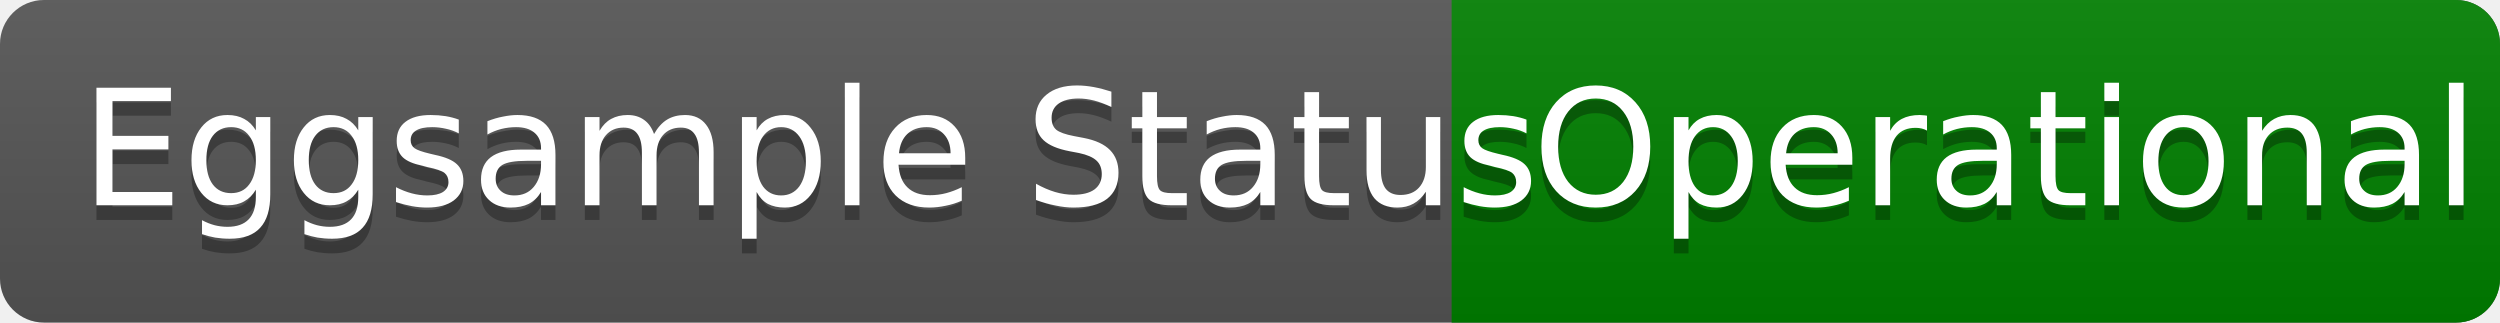
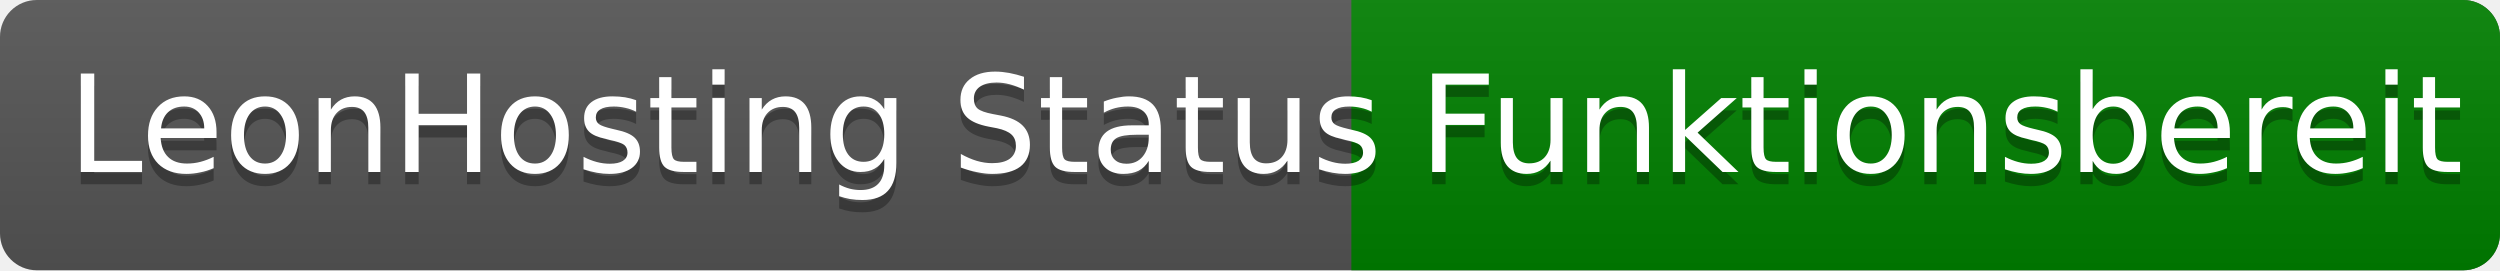
- <svg xmlns="http://www.w3.org/2000/svg" height="2em" width="31ex" font-family="DejaVu Sans,Verdana,Geneva,sans-serif" font-size="11">
+ <svg xmlns="http://www.w3.org/2000/svg" height="2em" width="37ex" font-family="DejaVu Sans,Verdana,Geneva,sans-serif" font-size="11">
  <linearGradient id="b" x2="0" y2="100%">
    <stop offset="0" stop-color="#bbb" stop-opacity=".1" />
    <stop offset="1" stop-opacity=".1" />
  </linearGradient>
  <clipPath id="a">
    <rect width="100%" height="100%" rx="3" fill="#fff" />
  </clipPath>
  <g clip-path="url(#a)" fill="#fff">
    <rect x="0" y="0" width="100%" height="100%" fill="#555" />
-     <rect x="18ex" y="0" height="100%" width="100%" fill="#008000" />
+     <rect x="20ex" y="0" height="100%" width="100%" fill="green" />
    <rect x="0" y="0" width="100%" height="100%" fill="url(#b)" />
-     <text x="1ex" y="15" fill="#010101" fill-opacity=".3">Eggsample Status</text>
-     <text x="1ex" y="14">Eggsample Status</text>
-     <text x="19ex" y="15" fill="#010101" fill-opacity=".3">Operational</text>
-     <text x="19ex" y="14">Operational</text>
+     <text x="1ex" y="15" fill="#010101" fill-opacity=".3">LeonHosting Status</text>
+     <text x="1ex" y="14">LeonHosting Status</text>
+     <text x="21ex" y="15" fill="#010101" fill-opacity=".3">Funktionsbereit</text>
+     <text x="21ex" y="14">Funktionsbereit</text>
  </g>
</svg>
